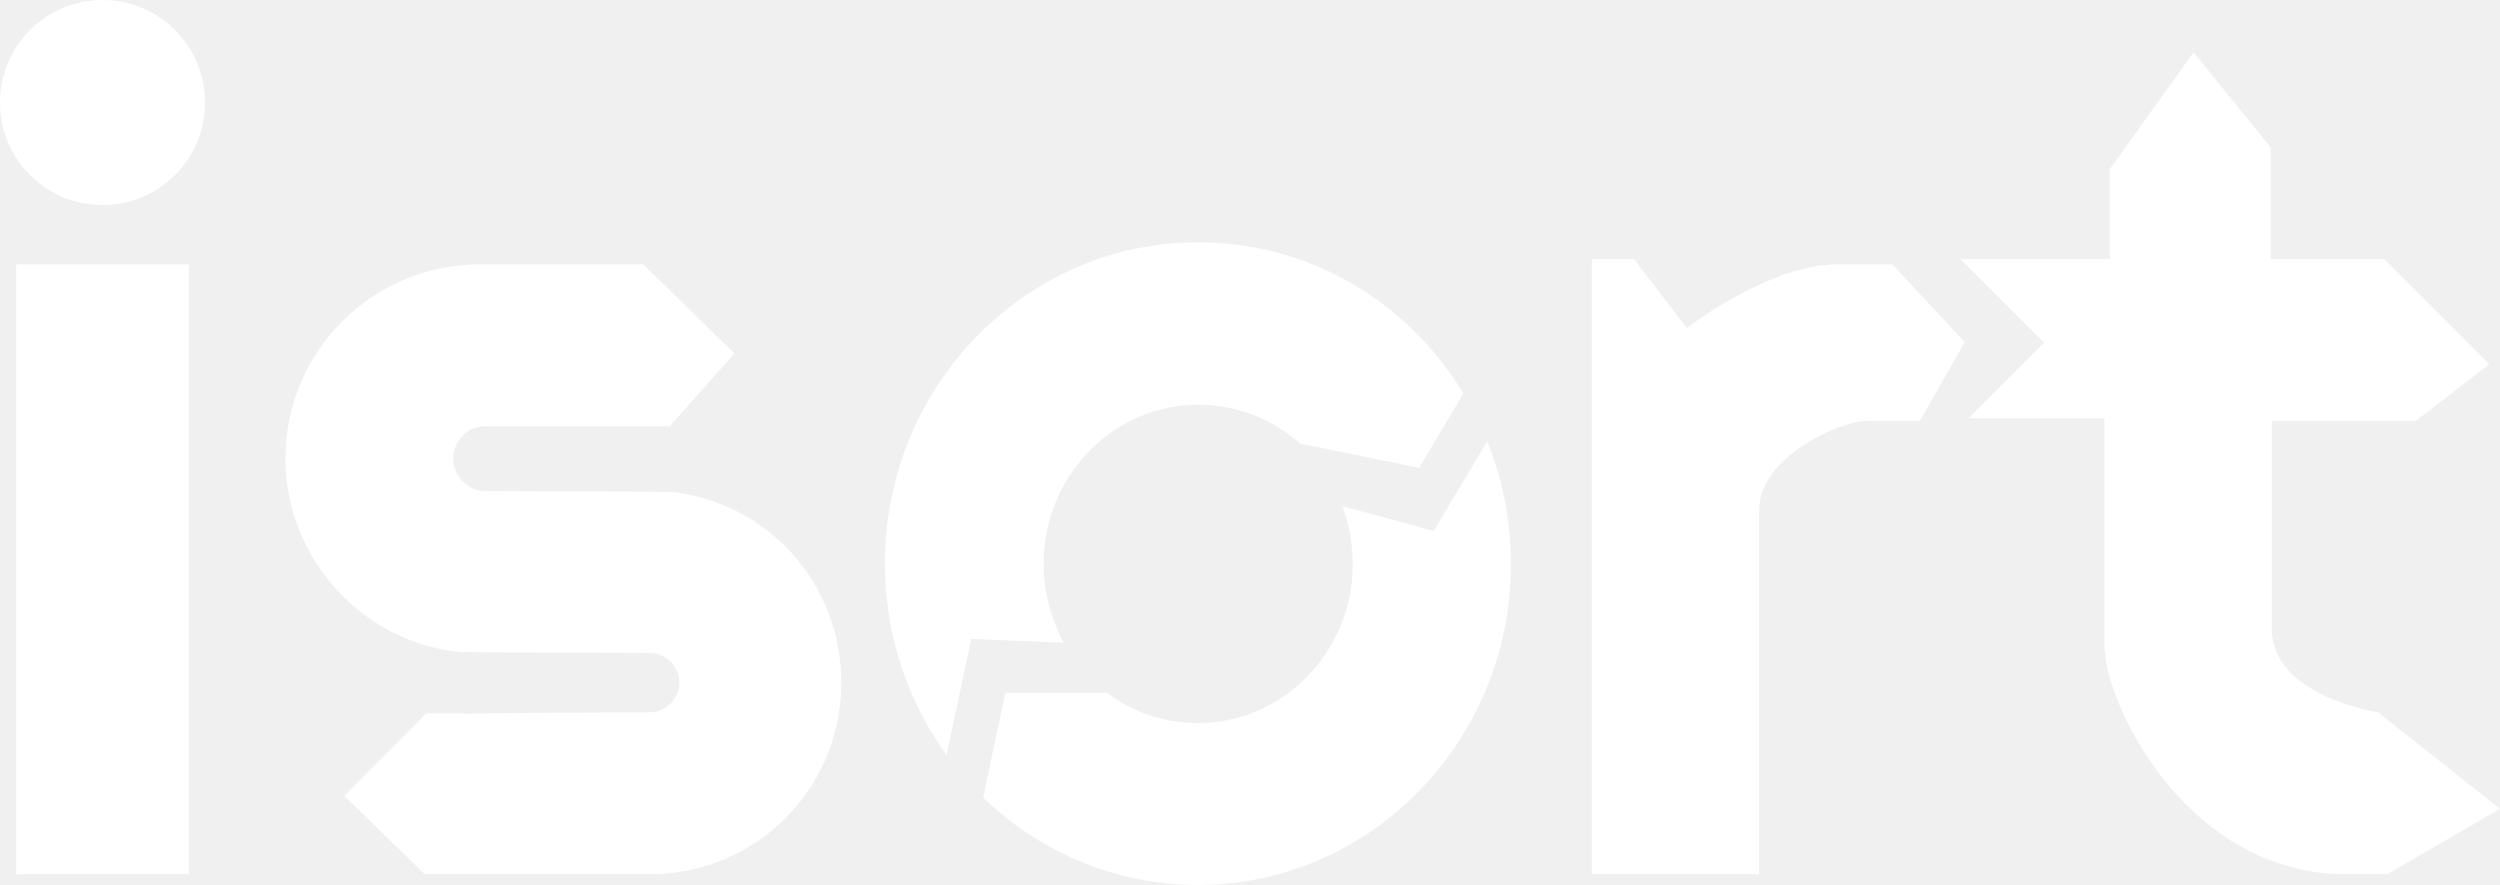
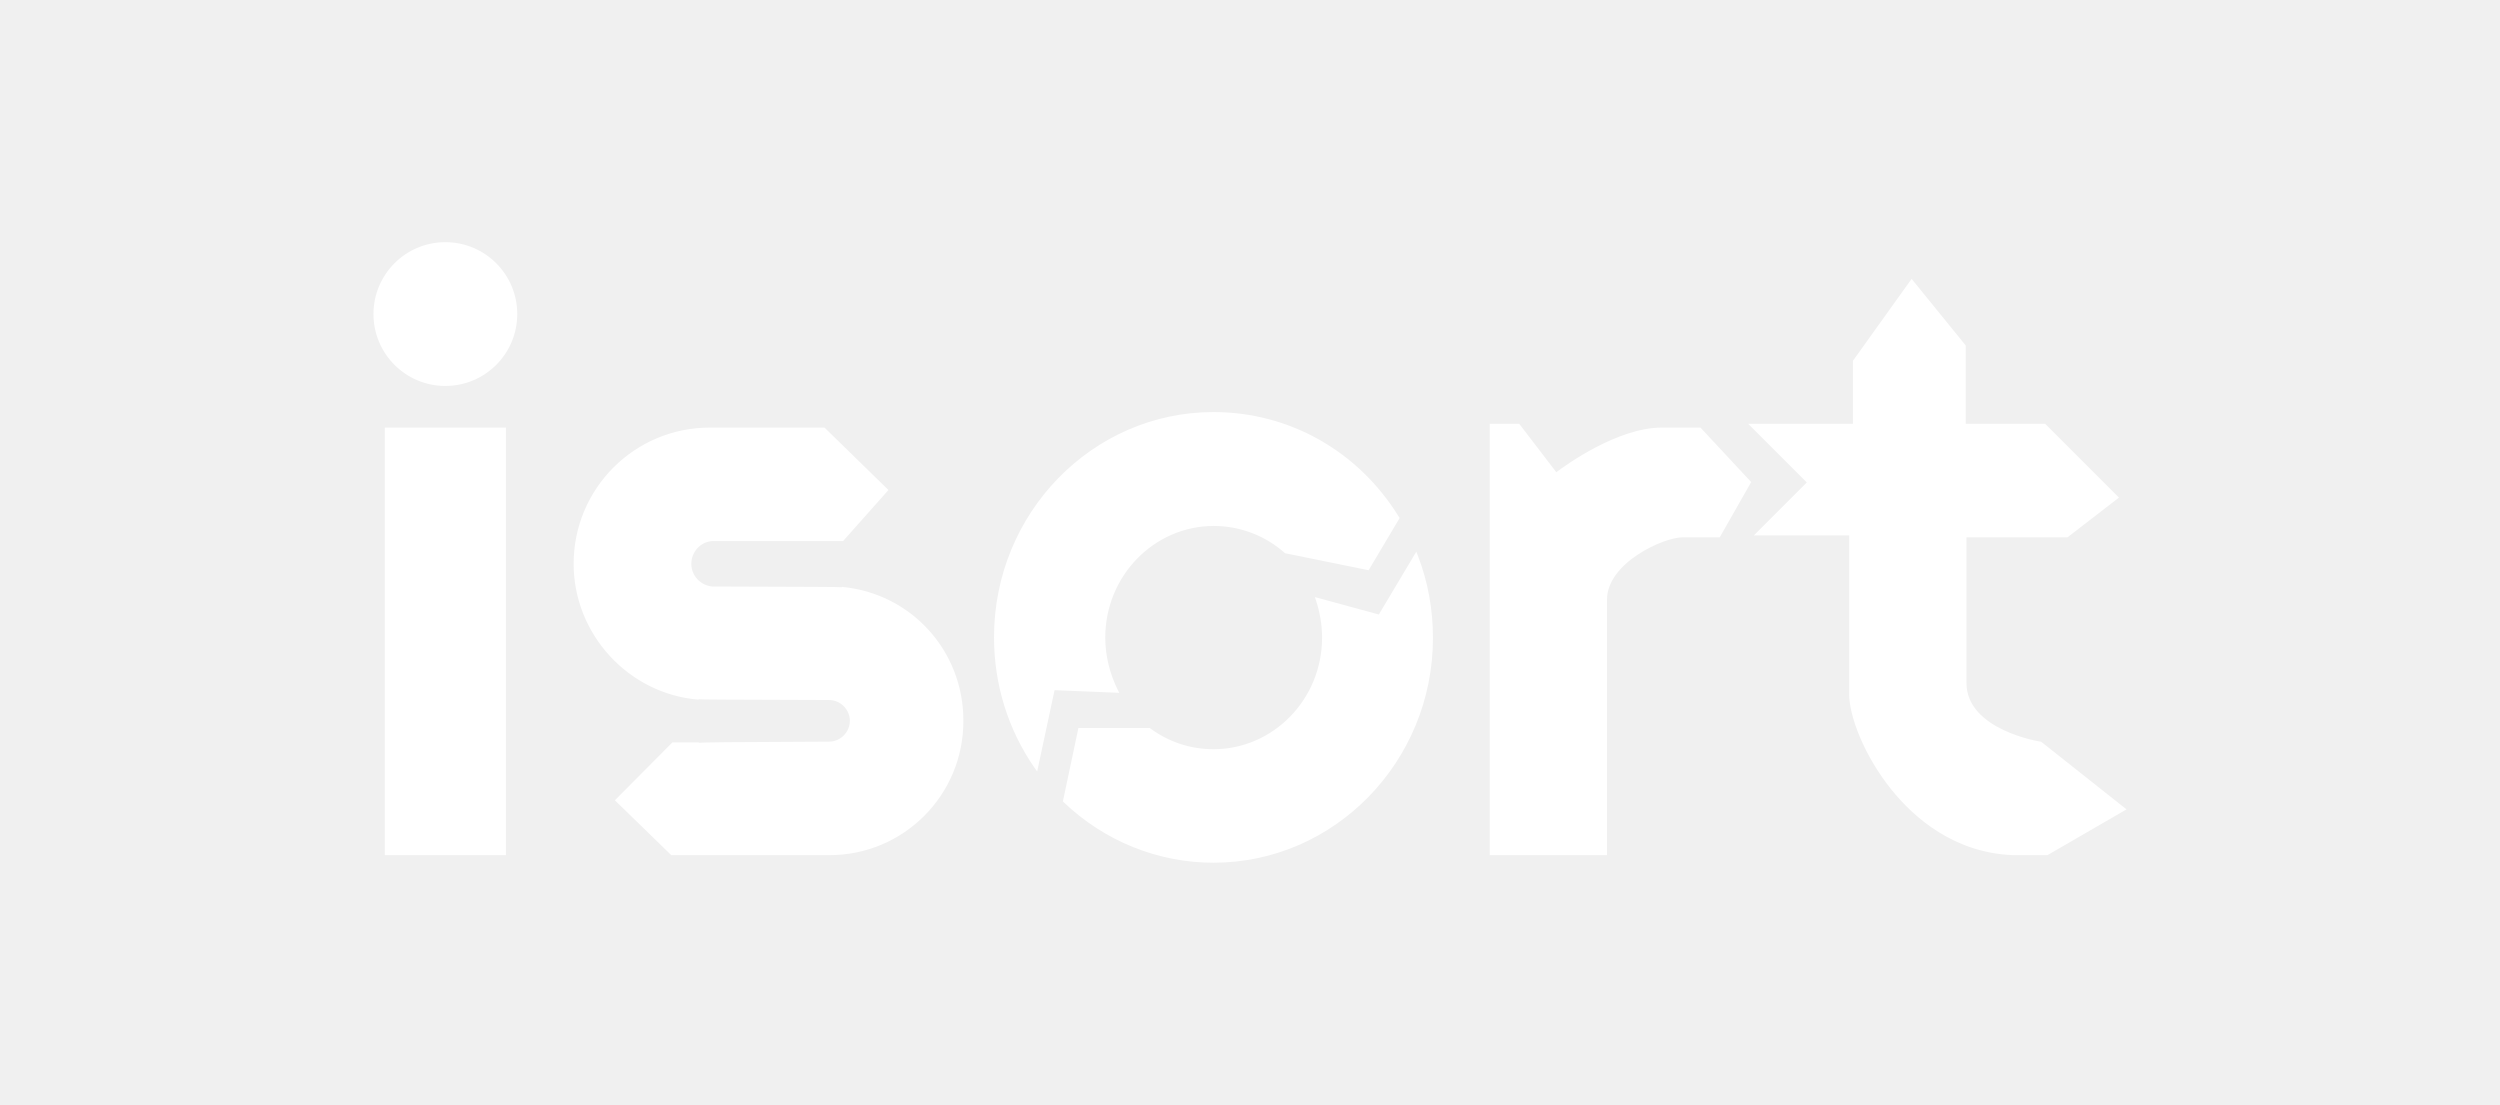
- <svg xmlns="http://www.w3.org/2000/svg" viewBox="0 0 463.3 164">
+ <svg xmlns="http://www.w3.org/2000/svg" enable-background="new 0 0 660.7 292" viewBox="0 0 660.7 292">
  <g fill="#fff">
-     <circle cx="19" cy="19" r="19" />
-     <path d="M192.8 104.5c0-16.6 13.1-30 29.2-30 7.3 0 13.9 2.7 19 7.2l21.7 4.4 7.9-13.2c-10.2-16.5-28.1-27.4-48.6-27.4-31.8 0-57.5 26.4-57.5 59 0 12.7 3.9 24.5 10.6 34.2l4.4-20.8 16.7.7c-2.2-4.2-3.4-9-3.4-14.1z" />
-     <path d="M175.4 139.9l-.7-1c-7-10.1-10.7-22-10.7-34.5 0-32.8 26-59.5 58-59.5 20 0 38.3 10.3 49 27.7l.2.3-8.2 13.8-22.1-4.5-.1-.1c-5.2-4.6-11.9-7.1-18.7-7.1-15.8 0-28.7 13.2-28.7 29.5 0 4.8 1.2 9.6 3.3 13.8l.4.8-17.1-.7zM222 46c-31.4 0-57 26.2-57 58.5 0 11.8 3.4 23.2 9.9 32.9l4.2-20 16.2.6c-2-4.2-3.1-8.8-3.1-13.5 0-16.8 13.3-30.5 29.7-30.5 7.1 0 13.9 2.6 19.3 7.3l21.2 4.3 7.5-12.7C259.4 56.1 241.5 46 222 46z" />
-     <path d="M266 98.9l-16.4-4.4c1.1 3.1 1.7 6.5 1.7 10 0 16.6-13.1 30-29.2 30-6.3 0-12.2-2.1-17-5.6h-18.3l-3.9 18.7c10.3 9.8 24.1 15.9 39.2 15.9 31.8 0 57.5-26.4 57.5-59 0-7.6-1.4-14.9-4-21.6z" />
-     <path d="M222 164c-14.7 0-28.8-5.7-39.6-16l-.2-.2 4.1-19.4h18.9l.1.1c4.9 3.6 10.6 5.5 16.7 5.5 15.8 0 28.7-13.2 28.7-29.5 0-3.4-.6-6.7-1.6-9.8l-.3-.9 16.9 4.6 9.9-16.6.4 1c2.7 7 4 14.3 4 21.8 0 32.7-26 59.4-58 59.4zm-38.7-16.5c10.6 10 24.3 15.5 38.7 15.5 31.4 0 57-26.2 57-58.5 0-7-1.2-13.9-3.6-20.5l-9.2 15.5-15.9-4.3c.9 3 1.4 6.1 1.4 9.3 0 16.8-13.3 30.5-29.7 30.5-6.2 0-12.1-1.9-17.1-5.6h-17.8zm-59.4-55.8c0-.1-34.4-.2-34.4-.2-3.4-.3-6-3.1-6-6.5s2.6-6.2 6-6.5h34.4l11.6-13-16.4-16H89c-19.6 0-35.5 15.9-35.5 35.5 0 18.6 14.3 33.9 32.5 35.4l34.5.1c3.3 0 6 2.7 6 6s-2.7 6-6 6l-34.4.2h-6.8l-14.8 14.8 14.4 14h41.6c19.3 0 35-15.7 35-35 0-18.2-13.9-33.1-31.6-34.8z" />
-     <path d="M120.5 162H78.7l-14.9-14.5L79 132.2h7v.1c1.2-.1 6.8-.2 34.4-.3 3 0 5.5-2.5 5.5-5.5s-2.5-5.5-5.5-5.5c-27.9-.1-33.3-.1-34.5-.2v.1c-18.5-1.5-33-17.3-33-35.9 0-19.9 16.1-36 36-36h30.3l16.9 16.5-12 13.5H89.5c-3.1.2-5.5 2.9-5.5 6s2.4 5.7 5.5 6h.3c27.5.1 32.9.1 34 .2v-.1c18.3 1.7 32.1 16.9 32.1 35.3.1 19.7-15.8 35.6-35.4 35.6zm-41.4-1h41.4c19 0 34.5-15.5 34.5-34.5 0-17.9-13.4-32.6-31.2-34.3-1 0-22.8-.1-34.3-.2H89v-.1c-3.4-.5-6-3.4-6-6.9s2.6-6.4 6-6.9V78h34.7l11.1-12.5L118.9 50H89c-19.3 0-35 15.7-35 35 0 18.1 14.1 33.4 32.1 34.9.9 0 22.8.1 34.4.1 3.6 0 6.5 2.9 6.5 6.5s-2.9 6.5-6.5 6.5c-11.1.1-31.9.2-34.2.2h-6.9l-14.2 14.2zM295.5 48.5h7l10 13s15.3-12 28-12h10l13 14-8 14H346c-5.5 0-20.5 7-20.5 17v67h-30z" />
-     <path d="M326 162h-31V48h7.8l9.8 12.8c2.5-1.9 16.2-11.8 27.9-11.8h10.2l13.4 14.4-8.3 14.6H346c-5 0-20 6.7-20 16.5zm-30-1h29V94.5c0-4.5 3-9 8.4-12.7 4.7-3.2 9.9-4.8 12.6-4.8h9.2l7.7-13.4L350.3 50h-9.8c-12.4 0-27.5 11.8-27.7 11.9l-.4.3L302.3 49H296zM406.5 10.5l-15 21v17h-27l15 15L366 77h24.5v42.5c0 11 15 41 42.8 42h8.9l20.2-11.6-21.9-17.4s-20-3-20-16v-39h27l13-10-19-19h-21.3v-21z" />
-     <path d="M442.4 162h-9.1c-15.5-.6-26.1-9.8-32.2-17.4-7.3-9.1-11.1-19.5-11.1-25.1v-42h-25.2l14-14L363.3 48H391V31.3l.1-.1 15.4-21.5 14.3 17.6V48h21l19.5 19.5L447.7 78H421v38.5c0 12.4 19.4 15.5 19.6 15.5h.1l22.6 17.9zm-75.2-85.5H391v43c0 10.3 14.6 40.5 42.4 41.5h8.8l19.4-11.2-21.3-16.8c-.8-.1-5.4-1-10-3.1-6.7-3.2-10.3-7.8-10.3-13.3V77h27.3l12.4-9.5L441.3 49h-21.6V27.7l-13.2-16.4L392 31.7V49h-26.3l14.5 14.5zM3.5 49.5h31v112h-31z" />
-     <path d="M35 162H3V49h32zm-31-1h30V50H4z" />
+     <circle cx="117.7" cy="83" r="19" />
+     <path d="m291.5 168.5c0-16.6 13.1-30 29.2-30 7.3 0 13.9 2.7 19 7.2l21.7 4.4 7.9-13.2c-10.2-16.5-28.1-27.4-48.6-27.4-31.8 0-57.5 26.4-57.5 59 0 12.7 3.9 24.5 10.6 34.2l4.4-20.8 16.7.7c-2.2-4.2-3.4-9-3.4-14.1z" />
+     <path d="m274.1 203.9-.7-1c-7-10.1-10.7-22-10.7-34.5 0-32.8 26-59.5 58-59.5 20 0 38.3 10.3 49 27.7l.2.3-8.2 13.8-22.1-4.5-.1-.1c-5.2-4.6-11.9-7.1-18.7-7.1-15.8 0-28.7 13.2-28.7 29.5 0 4.8 1.2 9.6 3.3 13.8l.4.8-17.1-.7zm46.6-93.9c-31.4 0-57 26.2-57 58.5 0 11.8 3.4 23.2 9.9 32.9l4.2-20 16.2.6c-2-4.2-3.1-8.8-3.1-13.5 0-16.8 13.3-30.5 29.7-30.5 7.1 0 13.9 2.6 19.3 7.3l21.2 4.3 7.5-12.7c-10.5-16.8-28.4-26.9-47.9-26.9z" />
+     <path d="m364.7 162.9-16.4-4.4c1.1 3.1 1.7 6.5 1.7 10 0 16.6-13.1 30-29.2 30-6.3 0-12.2-2.1-17-5.6h-18.3l-3.9 18.7c10.3 9.8 24.1 15.9 39.2 15.9 31.8 0 57.5-26.4 57.5-59 0-7.6-1.4-14.9-4-21.6z" />
+     <path d="m320.7 228c-14.7 0-28.8-5.7-39.6-16l-.2-.2 4.1-19.4h18.9l.1.1c4.9 3.6 10.6 5.5 16.7 5.5 15.8 0 28.7-13.2 28.7-29.5 0-3.4-.6-6.7-1.6-9.8l-.3-.9 16.9 4.6 9.9-16.6.4 1c2.7 7 4 14.3 4 21.8 0 32.7-26 59.4-58 59.4zm-38.7-16.5c10.6 10 24.3 15.5 38.7 15.5 31.4 0 57-26.2 57-58.5 0-7-1.2-13.9-3.6-20.5l-9.2 15.5-15.9-4.3c.9 3 1.4 6.1 1.4 9.3 0 16.8-13.3 30.5-29.7 30.5-6.2 0-12.1-1.9-17.1-5.6h-17.8zm-59.4-55.8c0-.1-34.4-.2-34.4-.2-3.4-.3-6-3.1-6-6.5s2.6-6.2 6-6.5h34.4l11.6-13-16.4-16h-30.1c-19.6 0-35.5 15.9-35.5 35.5 0 18.6 14.3 33.9 32.5 35.4l34.5.1c3.3 0 6 2.7 6 6s-2.7 6-6 6l-34.4.2h-6.8l-14.8 14.8 14.4 14h41.6c19.3 0 35-15.7 35-35 0-18.2-13.9-33.1-31.6-34.8z" />
+     <path d="m219.2 226h-41.8l-14.9-14.5 15.2-15.3h7v.1c1.2-.1 6.8-.2 34.4-.3 3 0 5.5-2.5 5.5-5.5s-2.5-5.5-5.5-5.5c-27.9-.1-33.3-.1-34.5-.2v.1c-18.5-1.5-33-17.3-33-35.9 0-19.9 16.1-36 36-36h30.3l16.9 16.5-12 13.5h-34.6c-3.1.2-5.5 2.9-5.5 6s2.4 5.7 5.5 6h.3c27.5.1 32.9.1 34 .2v-.1c18.3 1.7 32.1 16.9 32.1 35.3.1 19.7-15.8 35.6-35.4 35.6zm-41.4-1h41.4c19 0 34.5-15.5 34.5-34.5 0-17.9-13.4-32.6-31.2-34.3-1 0-22.8-.1-34.3-.2h-.5v-.1c-3.4-.5-6-3.4-6-6.9s2.6-6.4 6-6.9v-.1h34.7l11.1-12.5-15.9-15.5h-29.9c-19.3 0-35 15.7-35 35 0 18.1 14.1 33.4 32.1 34.9.9 0 22.8.1 34.4.1 3.6 0 6.5 2.9 6.5 6.5s-2.9 6.5-6.5 6.5c-11.1.1-31.9.2-34.2.2h-6.9l-14.2 14.2zm216.4-112.5h7l10 13s15.3-12 28-12h10l13 14-8 14h-9.5c-5.5 0-20.5 7-20.5 17v67h-30z" />
+     <path d="m424.7 226h-31v-114h7.8l9.8 12.8c2.5-1.9 16.2-11.8 27.9-11.8h10.2l13.4 14.4-8.3 14.6h-9.8c-5 0-20 6.7-20 16.5zm-30-1h29v-66.5c0-4.5 3-9 8.4-12.7 4.7-3.2 9.9-4.8 12.6-4.8h9.2l7.7-13.4-12.6-13.6h-9.8c-12.4 0-27.5 11.8-27.7 11.9l-.4.3-10.1-13.2h-6.3zm110.5-150.5-15 21v17h-27l15 15-13.5 13.5h24.5v42.5c0 11 15 41 42.8 42h8.9l20.2-11.6-21.9-17.4s-20-3-20-16v-39h27l13-10-19-19h-21.3v-21z" />
+     <path d="m541.1 226h-9.1c-15.5-.6-26.1-9.8-32.2-17.4-7.3-9.1-11.1-19.5-11.1-25.1v-42h-25.2l14-14-15.5-15.5h27.7v-16.7l.1-.1 15.4-21.5 14.3 17.6v20.7h21l19.5 19.5-13.6 10.5h-26.7v38.5c0 12.4 19.4 15.5 19.6 15.5h.1l22.6 17.9zm-75.2-85.5h23.8v43c0 10.3 14.6 40.5 42.4 41.5h8.8l19.4-11.2-21.3-16.8c-.8-.1-5.4-1-10-3.1-6.7-3.2-10.3-7.8-10.3-13.3v-39.6h27.3l12.4-9.5-18.4-18.5h-21.6v-21.3l-13.2-16.4-14.5 20.4v17.3h-26.3l14.5 14.5zm-363.7-27h31v112h-31z" />
+     <path d="m133.7 226h-32v-113h32zm-31-1h30v-111h-30z" />
  </g>
</svg>
